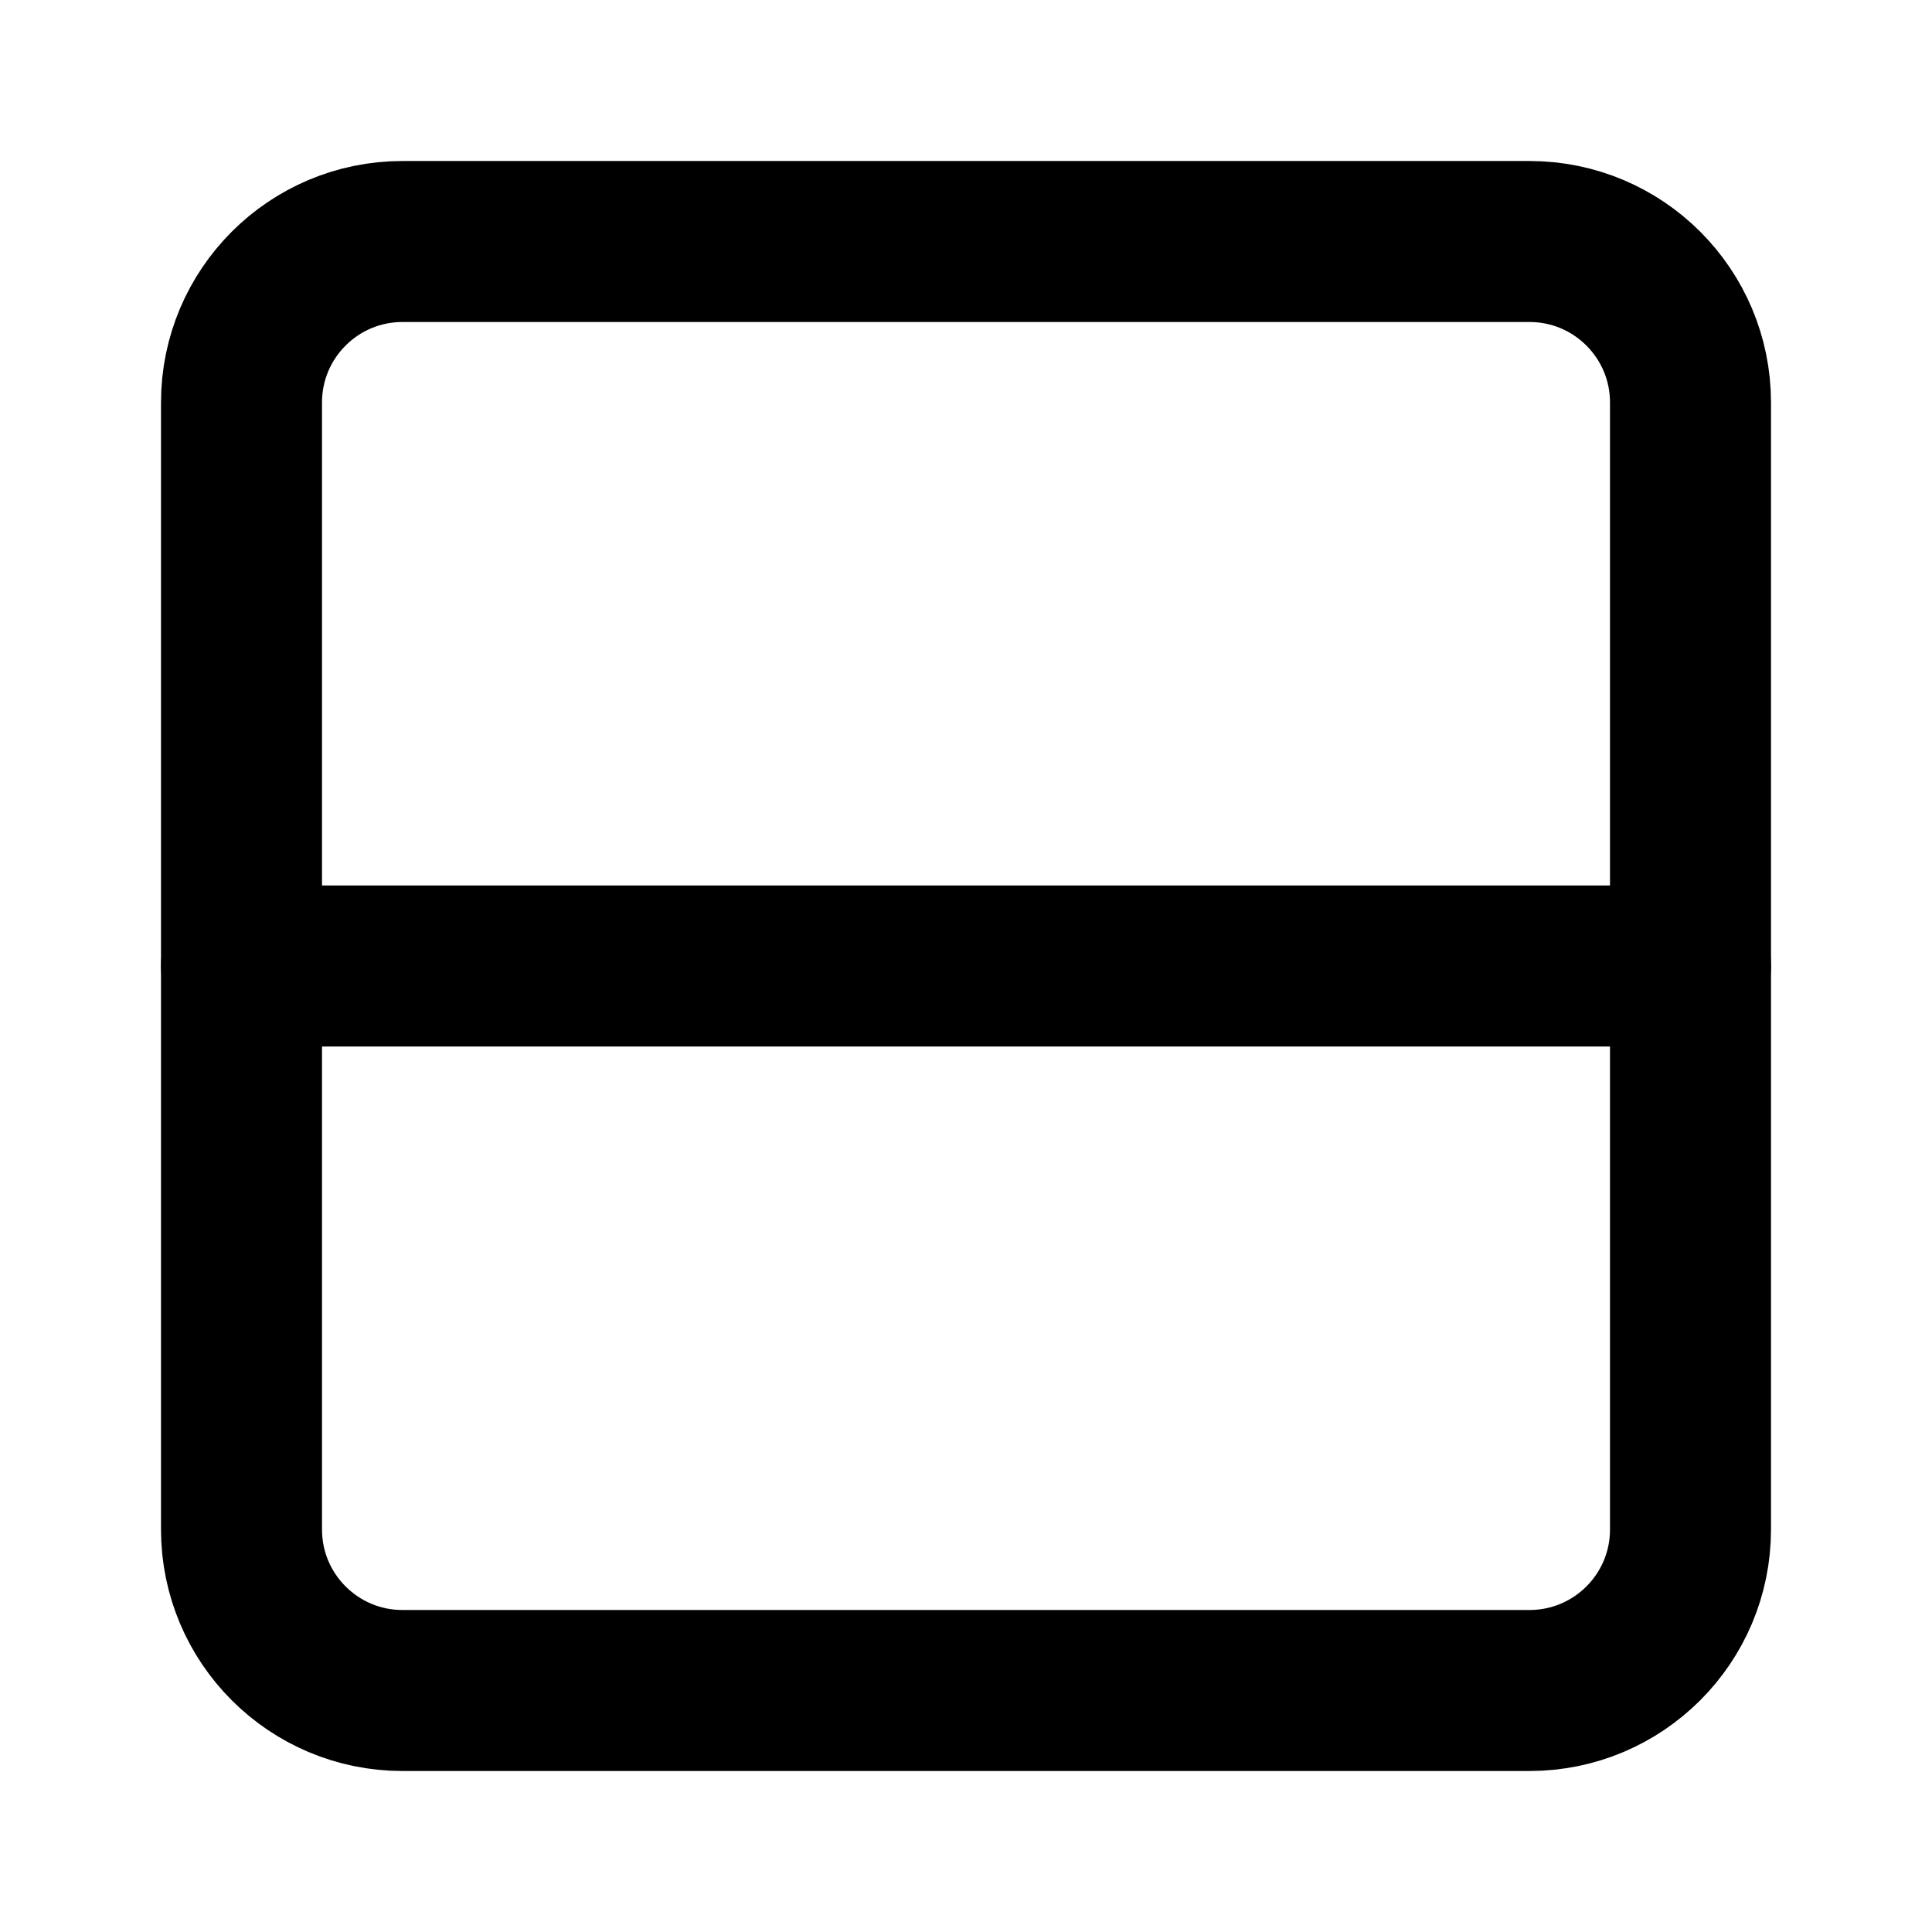
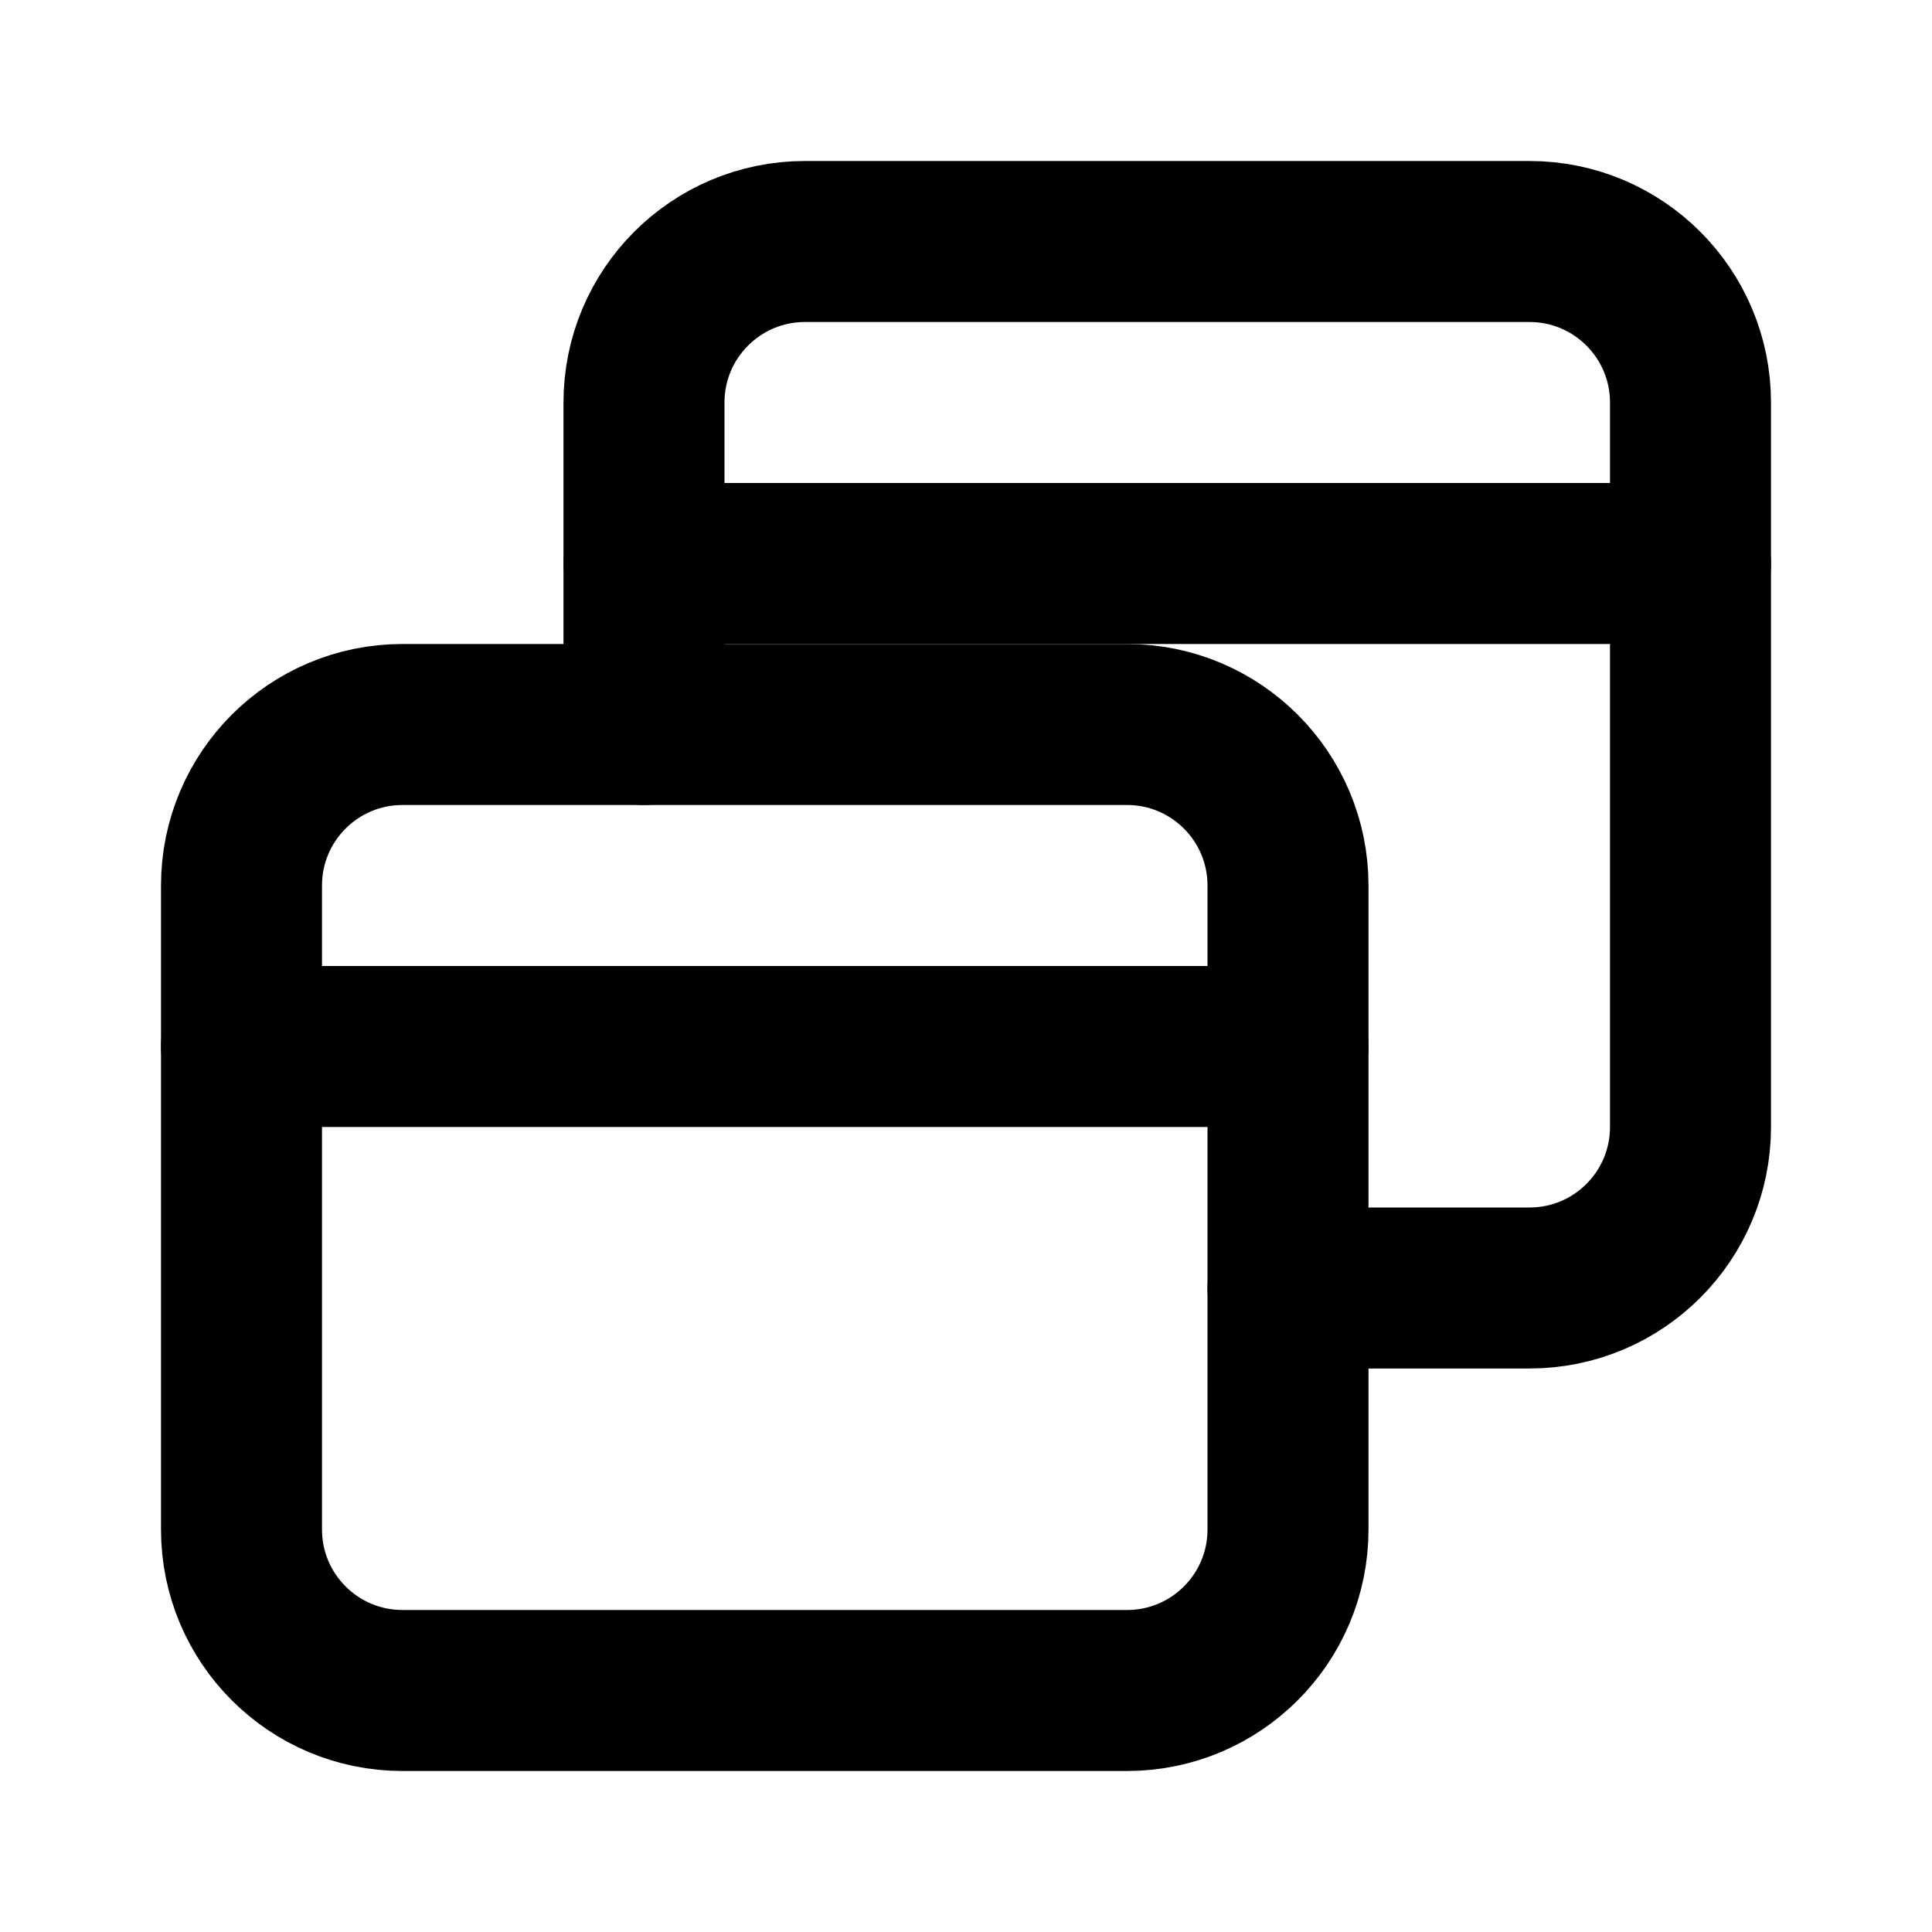
<svg xmlns="http://www.w3.org/2000/svg" viewBox="0 0 16 16" aria-hidden="true">
  <g fill="none" stroke="currentColor" stroke-width="2" stroke-linecap="round" stroke-linejoin="round" transform="matrix(0.666667 0 0 0.666667 0 0)">
-     <rect width="18" height="18" x="3" y="3" rx="2" />
-     <path d="M3 12h18" />
+     <rect x="3" y="9" width="13" height="12" rx="2" />
+     <path d="M3 13h13" />
+     <path d="M8 9V5a2 2 0 0 1 2-2h9a2 2 0 0 1 2 2v9a2 2 0 0 1-2 2h-3" />
+     <path d="M8 7h13" />
  </g>
</svg>
